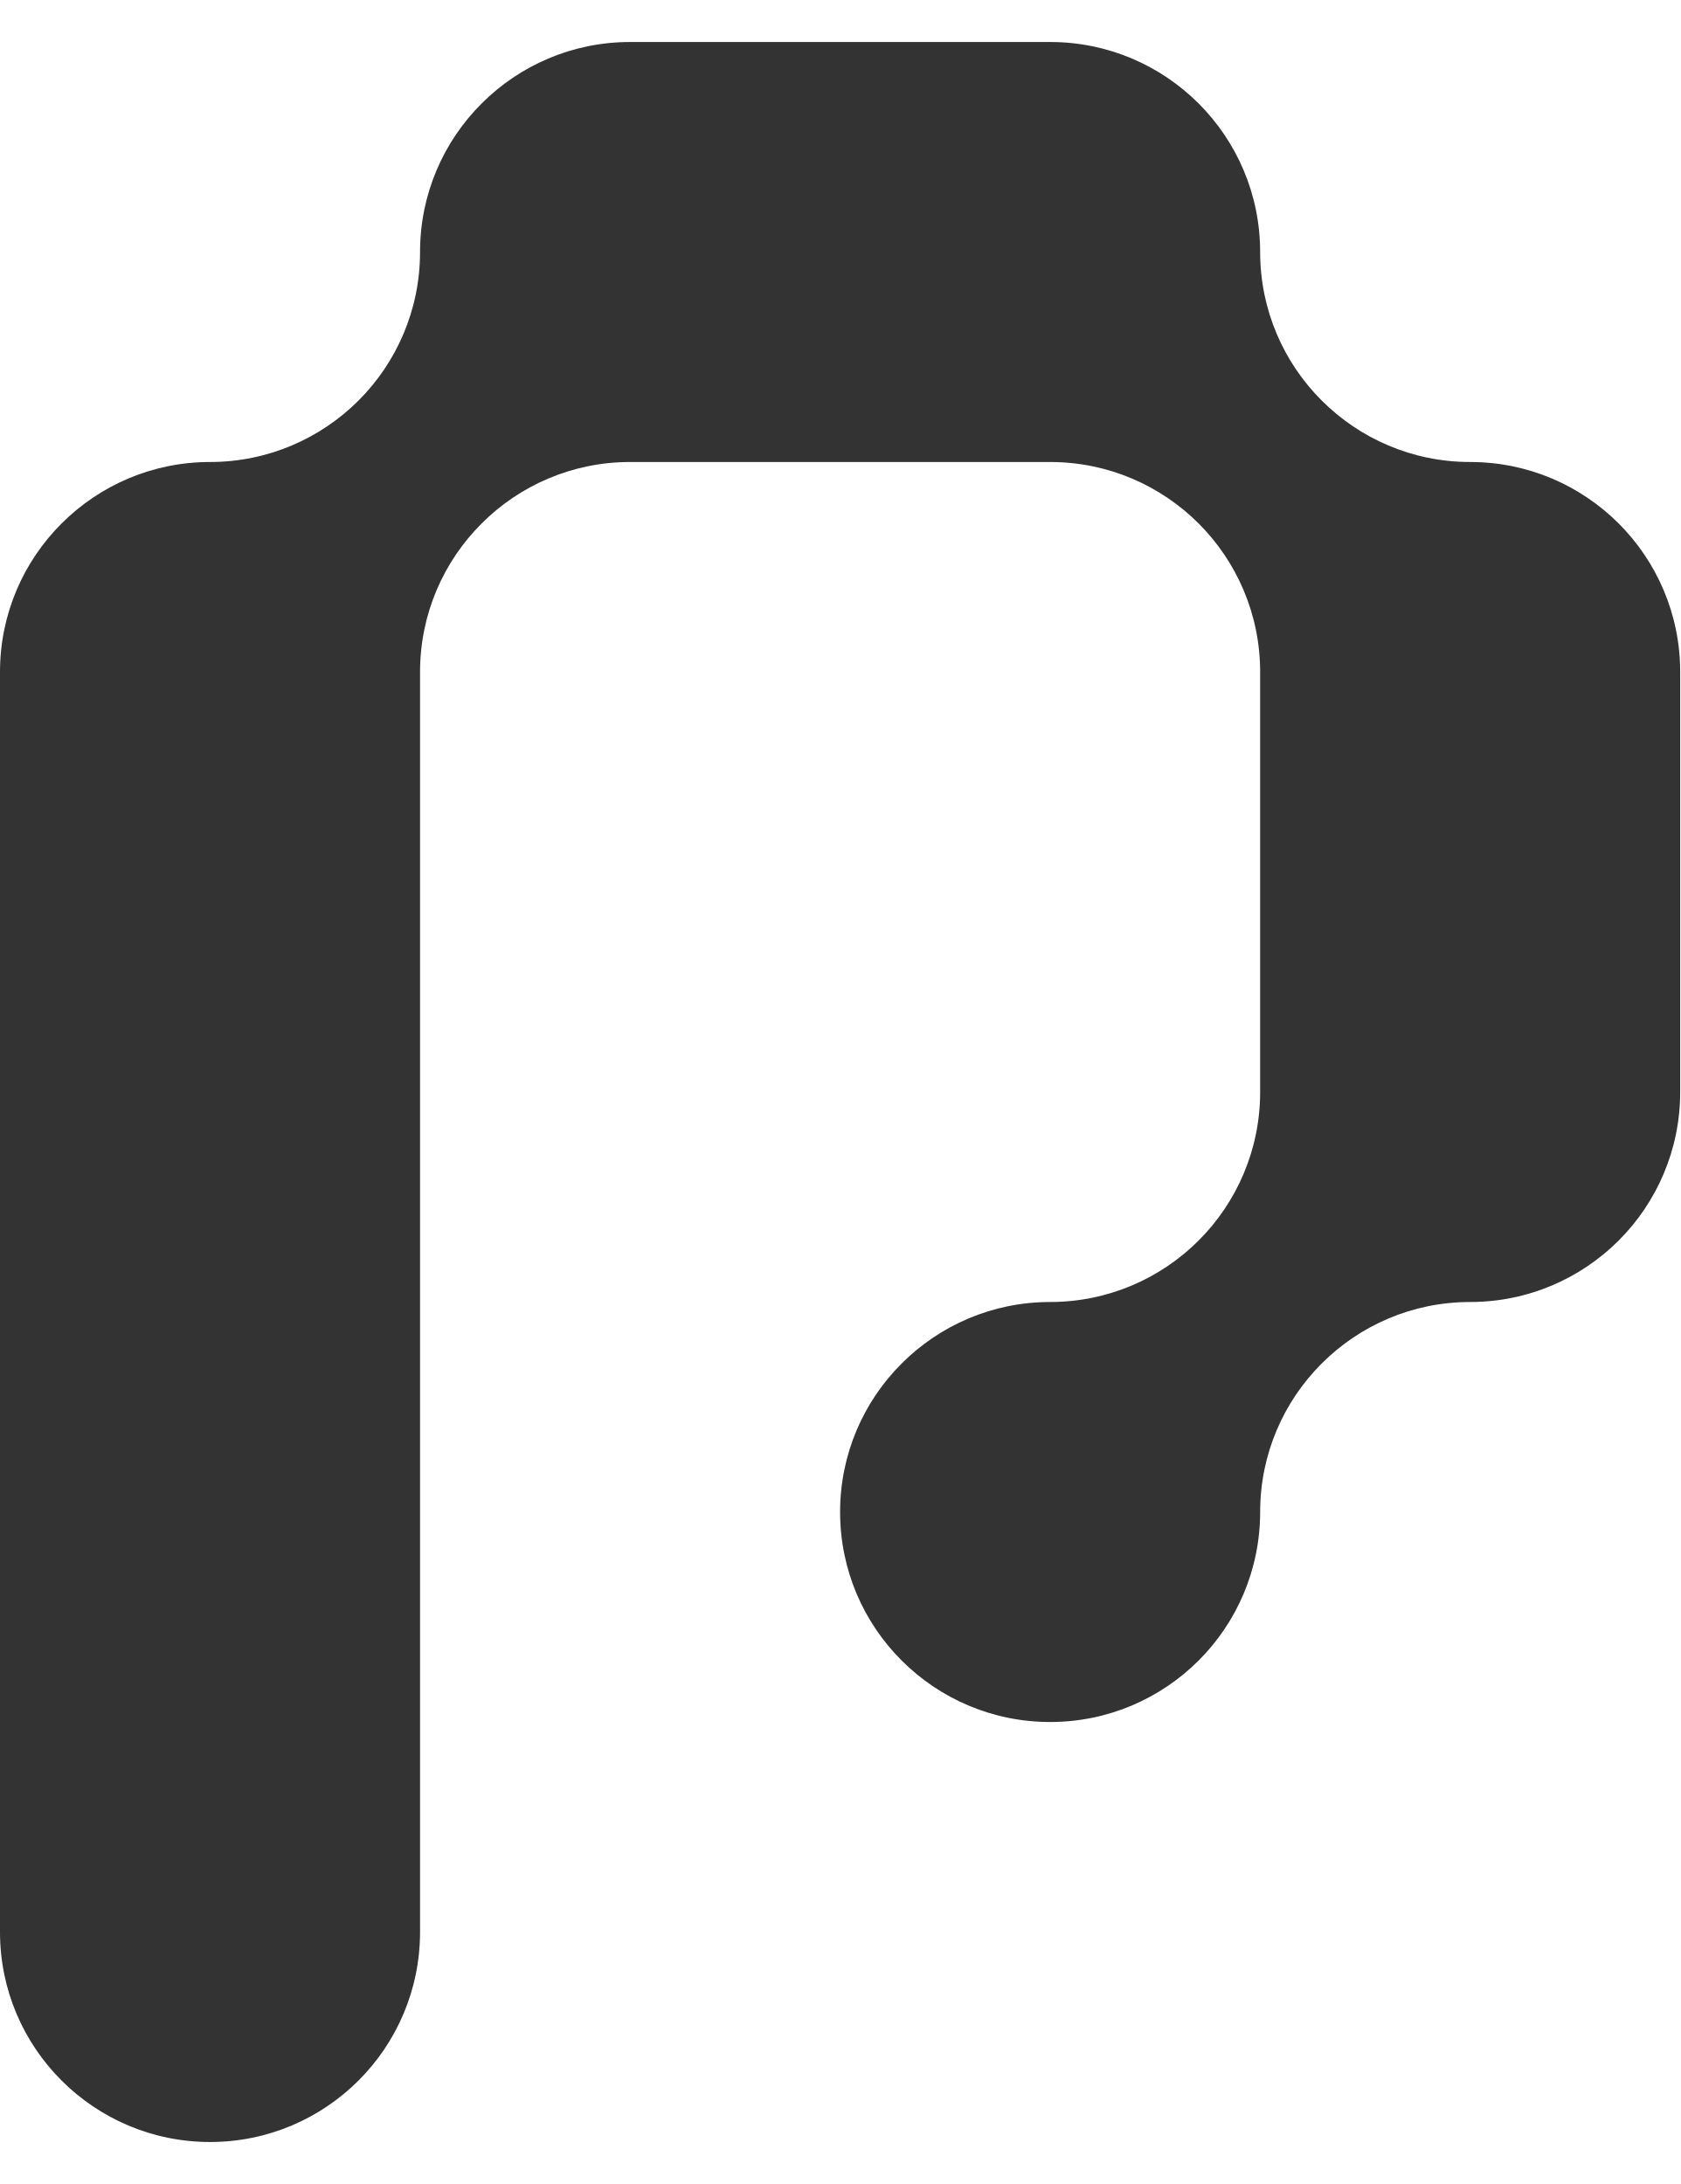
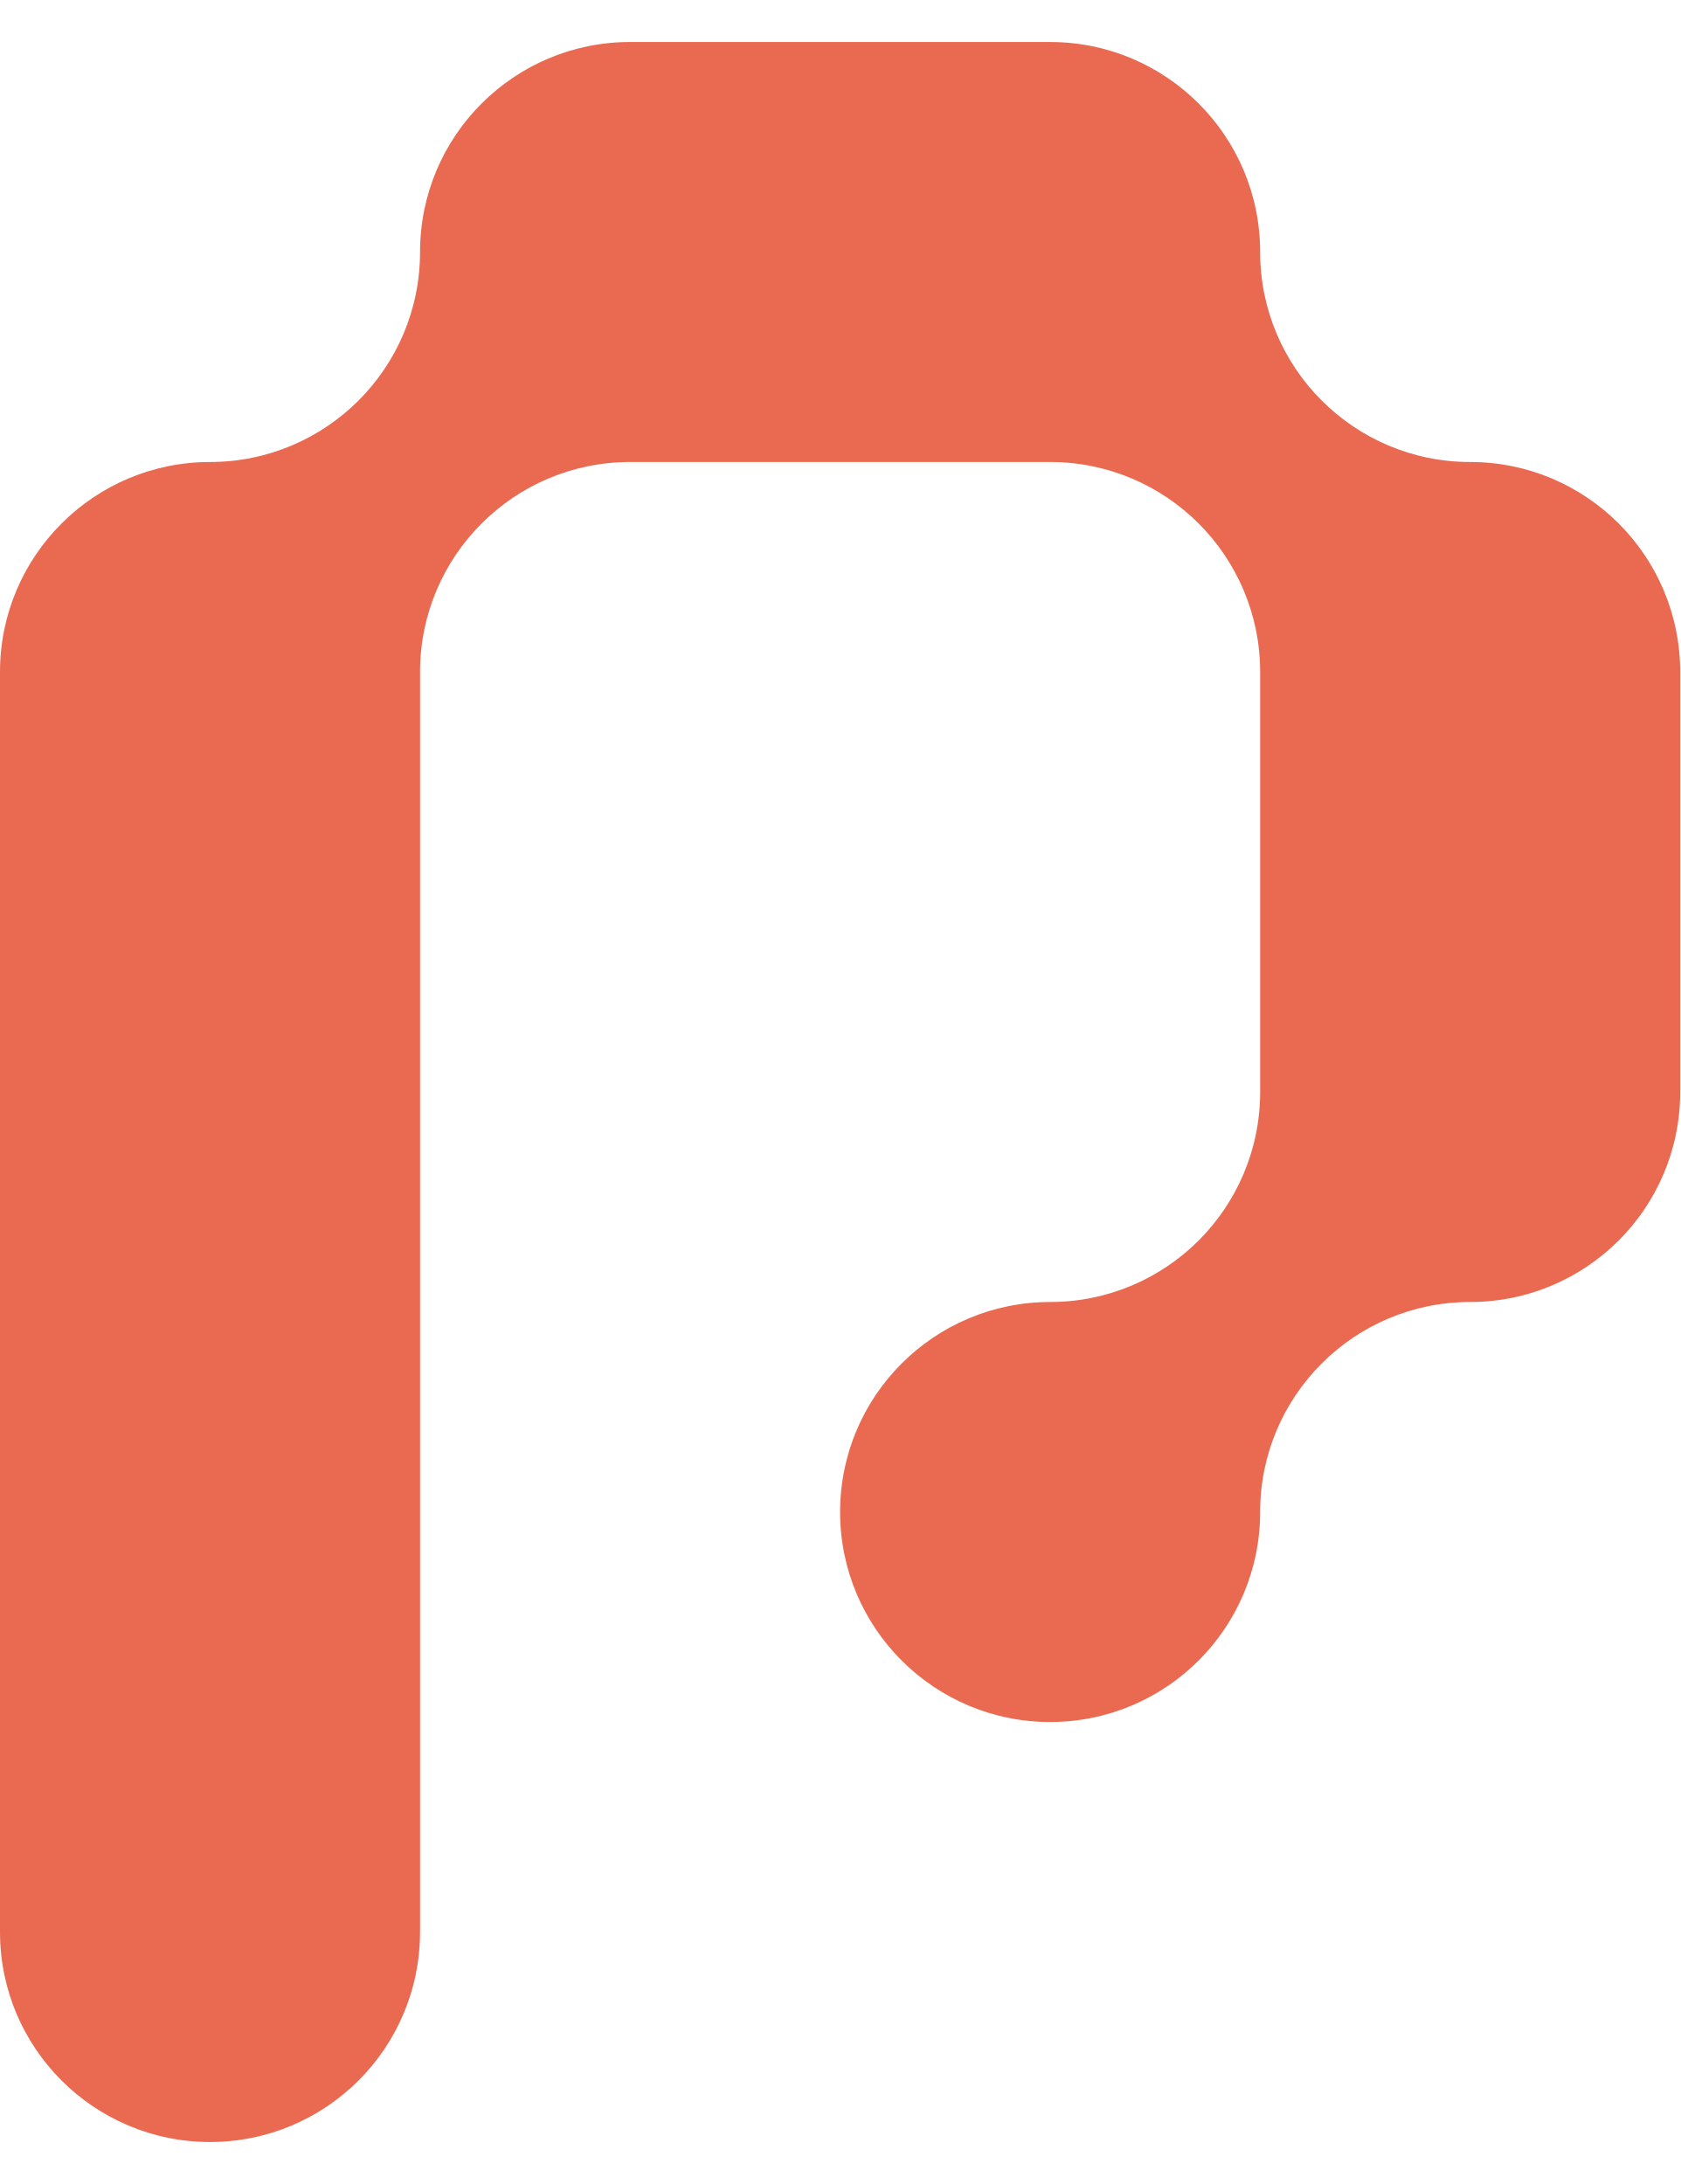
<svg xmlns="http://www.w3.org/2000/svg" width="20" height="26" viewBox="0 0 20 26" fill="none">
-   <path d="M20 8V13C20 13.69 19.72 14.316 19.268 14.768C18.815 15.22 18.191 15.5 17.5 15.5C16.809 15.5 16.185 15.78 15.733 16.232C15.28 16.684 15 17.31 15 18C15 18.69 14.72 19.316 14.268 19.768C13.815 20.22 13.191 20.5 12.5 20.5C11.12 20.5 10 19.381 10 18C10 17.31 10.28 16.684 10.733 16.232C11.185 15.78 11.81 15.5 12.5 15.5C13.19 15.5 13.815 15.22 14.268 14.768C14.72 14.316 15 13.69 15 13V8C15 7.31 14.72 6.684 14.268 6.232C13.815 5.78 13.191 5.5 12.5 5.5H7.5C6.81 5.5 6.185 5.78 5.733 6.232C5.28 6.684 5 7.31 5 8V23C5 23.69 4.72 24.316 4.268 24.768C3.815 25.22 3.191 25.5 2.5 25.5C1.12 25.5 0 24.381 0 23V8C0 7.31 0.28 6.684 0.733 6.232C1.185 5.78 1.81 5.5 2.5 5.5C3.19 5.5 3.815 5.22 4.268 4.768C4.72 4.316 5 3.69 5 3C5 2.31 5.28 1.684 5.733 1.232C6.185 0.78 6.81 0.5 7.5 0.5H12.5C13.191 0.5 13.815 0.78 14.268 1.232C14.72 1.684 15 2.31 15 3C15 4.381 16.12 5.5 17.5 5.5C18.191 5.5 18.815 5.78 19.268 6.232C19.72 6.684 20 7.31 20 8Z" fill="#333333" />
+   <path d="M20 8V13C20 13.69 19.72 14.316 19.268 14.768C18.815 15.22 18.191 15.5 17.5 15.5C16.809 15.5 16.185 15.78 15.733 16.232C15.28 16.684 15 17.31 15 18C15 18.69 14.72 19.316 14.268 19.768C13.815 20.22 13.191 20.5 12.5 20.5C11.12 20.5 10 19.381 10 18C10 17.31 10.28 16.684 10.733 16.232C11.185 15.78 11.81 15.5 12.5 15.5C13.19 15.5 13.815 15.22 14.268 14.768C14.72 14.316 15 13.69 15 13V8C15 7.31 14.72 6.684 14.268 6.232C13.815 5.78 13.191 5.5 12.5 5.5H7.5C6.81 5.5 6.185 5.78 5.733 6.232C5.28 6.684 5 7.31 5 8V23C5 23.69 4.72 24.316 4.268 24.768C3.815 25.22 3.191 25.5 2.5 25.5C1.12 25.5 0 24.381 0 23V8C0 7.31 0.28 6.684 0.733 6.232C1.185 5.78 1.81 5.5 2.5 5.5C3.19 5.5 3.815 5.22 4.268 4.768C4.72 4.316 5 3.69 5 3C5 2.31 5.28 1.684 5.733 1.232C6.185 0.78 6.81 0.5 7.5 0.5H12.5C13.191 0.5 13.815 0.78 14.268 1.232C14.72 1.684 15 2.31 15 3C15 4.381 16.12 5.5 17.5 5.5C18.191 5.5 18.815 5.78 19.268 6.232C19.72 6.684 20 7.31 20 8Z" fill="#ea6a51" />
</svg>
